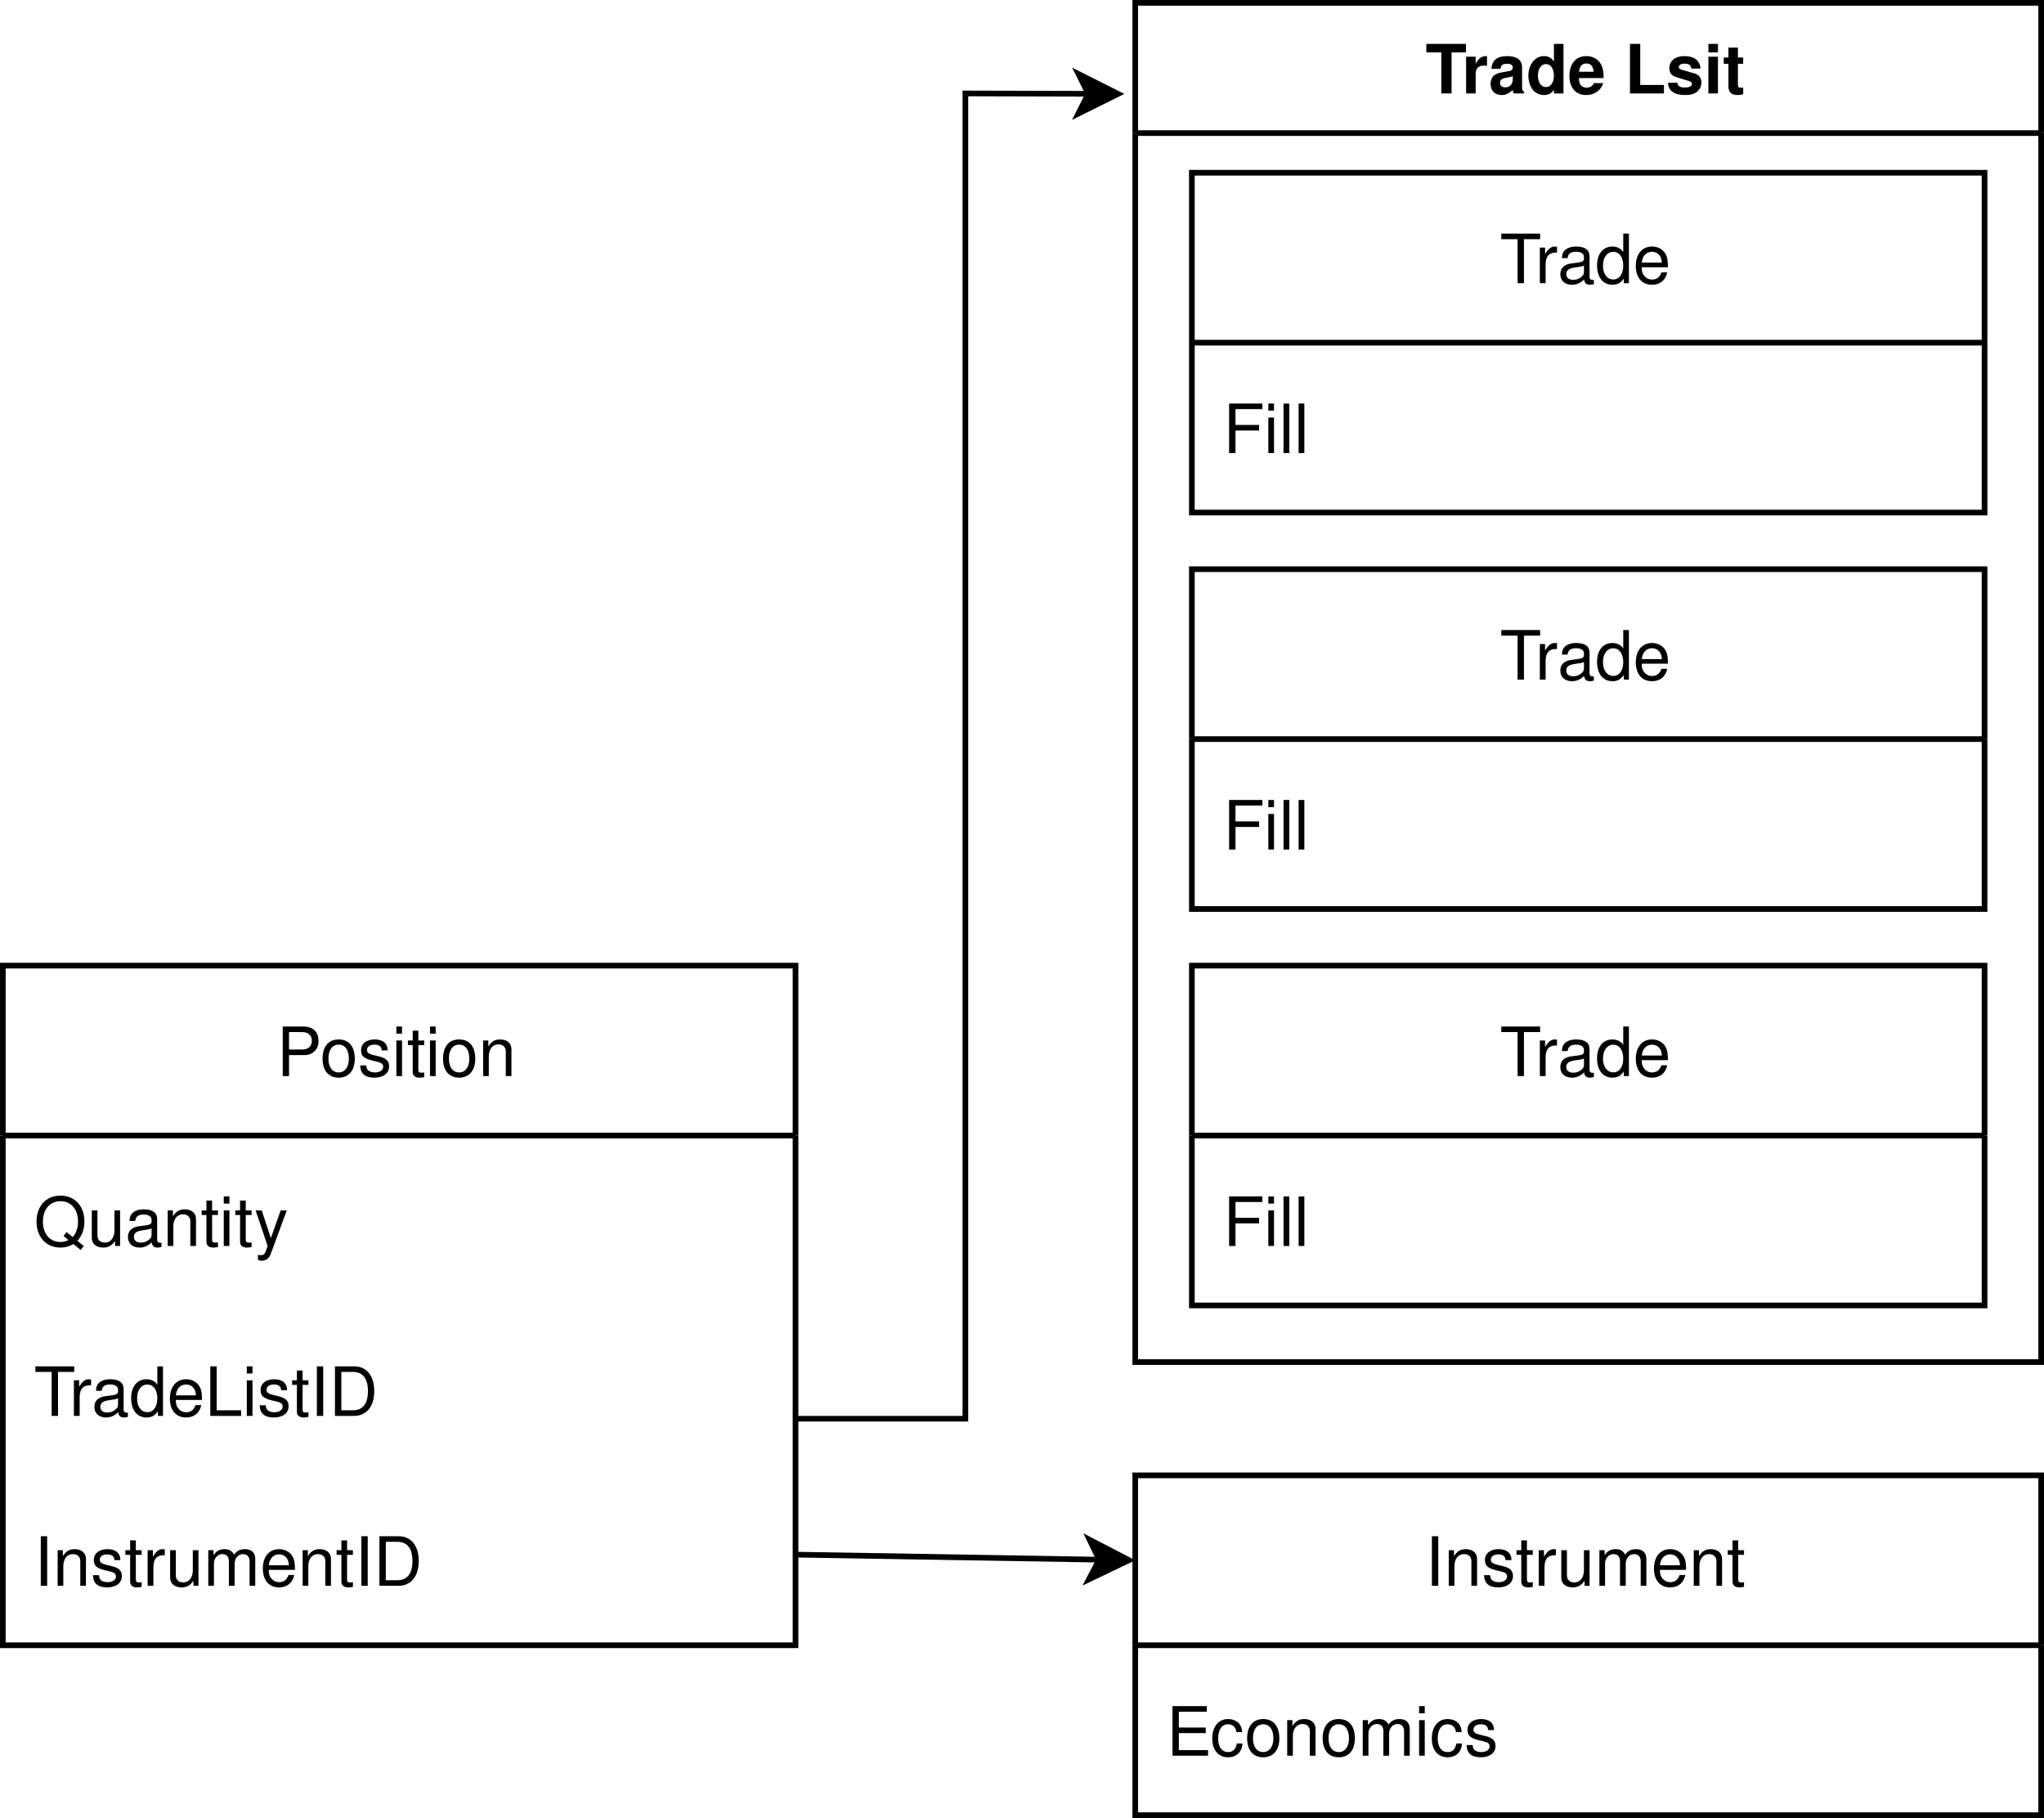
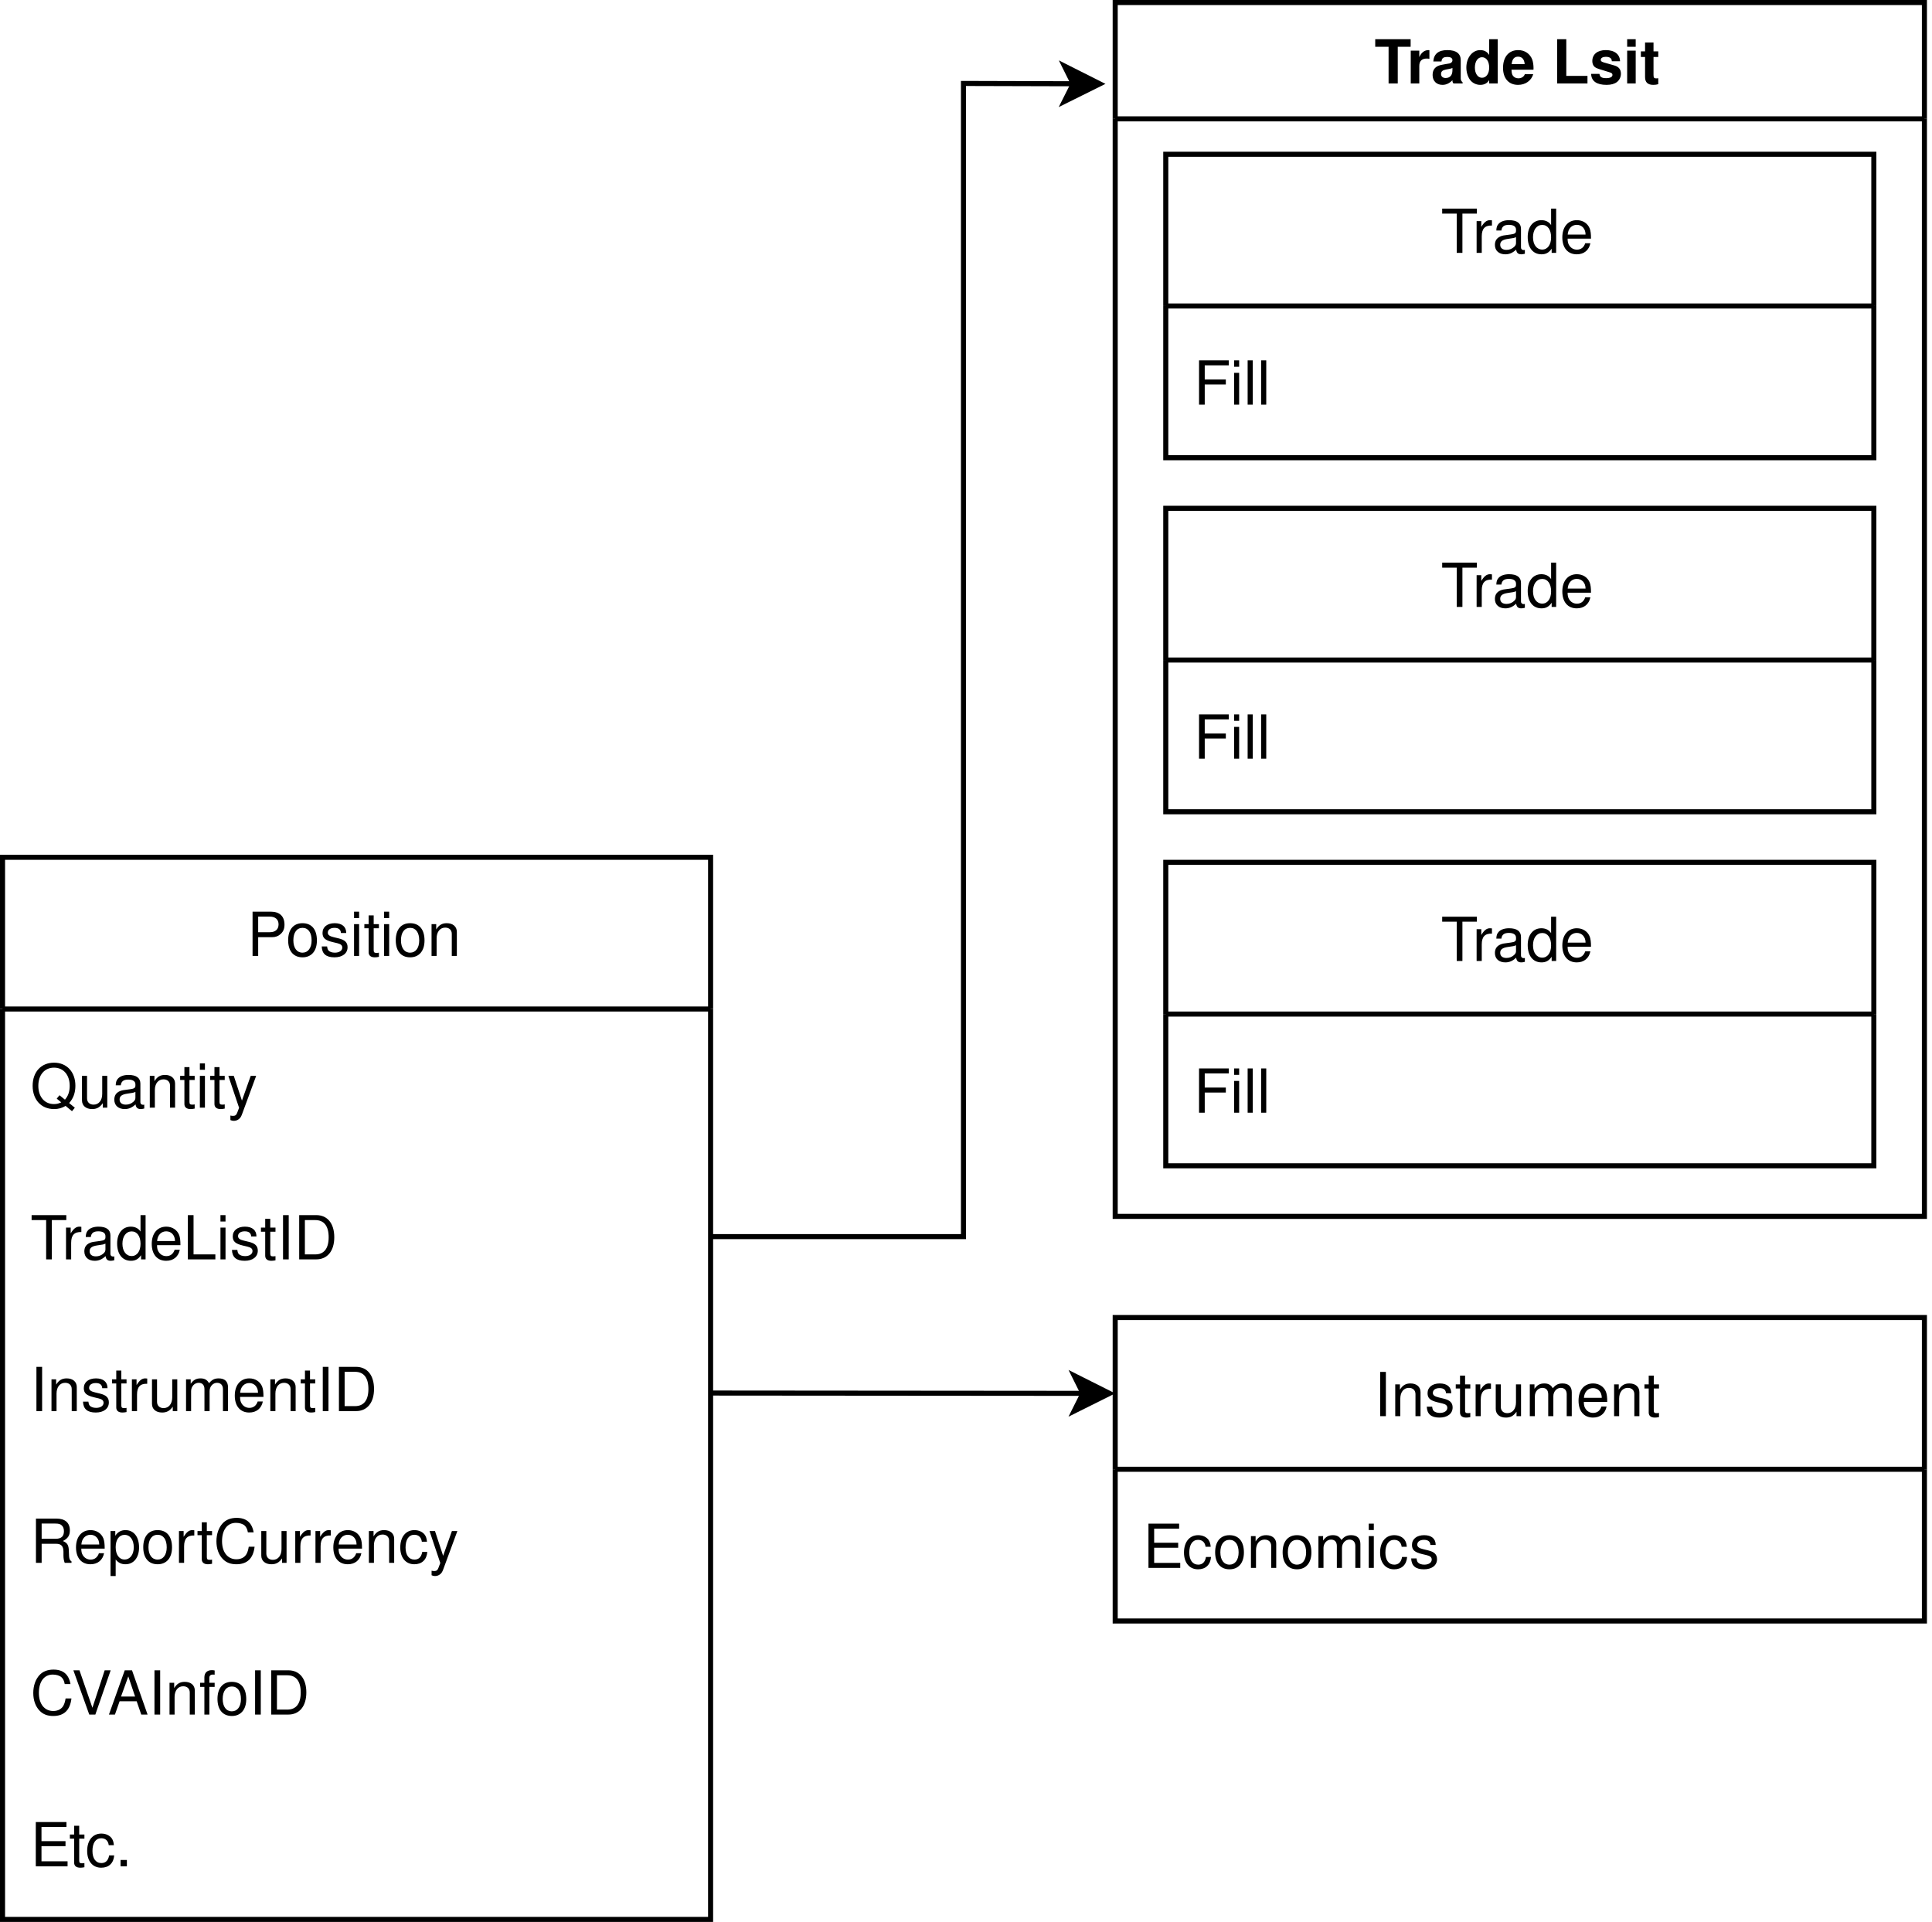
- <svg xmlns="http://www.w3.org/2000/svg" version="1.1" width="361px" height="321px" viewBox="-0.5 -0.5 361 321" content="&lt;mxfile host=&quot;app.diagrams.net&quot; modified=&quot;2022-06-08T09:10:31.941Z&quot; agent=&quot;5.0 (Windows NT 10.0; Win64; x64) AppleWebKit/537.36 (KHTML, like Gecko) Chrome/104.0.509.0 Safari/537.36 Edg/104.0.128.2&quot; etag=&quot;tfY-ASgvZmvFdkv6JIUP&quot; version=&quot;19.0.2&quot; type=&quot;github&quot;&gt;&lt;diagram id=&quot;5iwEprYDFtGFvGZdI8vO&quot; name=&quot;Page-1&quot;&gt;7Vlbb9owGP01PLbKjQCPBdqtEp0oTNr26CZusOrYzDGF9NfvM3HIxaQtCEYfIiGBjz/fvnNO7OCOO4o33wRaLh54iGnHscJNxx13HMf2HAu+FJJqpO86GRIJEmqsAObkDWtQN4xWJMRJJVByTiVZVsGAM4YDWcGQEHxdDXvmtDrqEkXYAOYBoib6i4RyoVHbHxQV3zGJFnrovtPLKmKUB+uVJAsU8nUJcm877khwLrNf8WaEqcpenpes3V1D7W5iAjP5mQZXd8Hsr+1NZoPHQdh1fcLSH1e6l1dEV3rBU54QSTjTk5ZpnolkTWKKGJSGz5zJua6xoBwsCA0nKOUrNZNEouAlLw0XXJA3iEcUqmwAoFpITbRrVSLmqqXuU+AEYqb58uwa9IA2lcAJSmQ+G04pWibkaTs/1TBGIiJsyKXksQ7S68ZC4k1jQu0dTSBwzGMsRQoheYNco1rbbl5el4TiaWxR0oidSwJpcUa7vnfDzUDMiEWwhGI8pzqe7Zvj9fcM59ZGQ1RiwZDEQ75iYVIWDfworbSAtlI6QFaOIavHFWKSyNSQFeRfblUh+AseccoF4IxnOiOU1iBEScSgSPGzaqYIJODWGw3HJAxVz8NkiQLCosk2bOwVyEwnRkEcmj/TrSkX0BBDD8MlJ0xuM9UdwgdyN7Kuu50uzHUEZbsow0eFCzniDKaPyFY2GIS4xkqMQ8ElkuhpZ5NPaa7ZpqYQ0yrBH+muLoSy7CoKOJRu16D7p0AhnpBE3o9bxk/P+B7n/1/GPYPxe5WRVQyraik/B+WDS1Oe7251lwM0gSPDe+eFE2y2bm2z3a29nA9/Tz4c71wJ8Zvy0R6c3hFQ83Gqdpr6pN79c9HbM+i9I6pV+2g7nHr/a59f7G5r5TNa2bYu7WXbfFa3Zj6a/O7XdrNjHk5bN5/Qzb1Lu9kxH9etm48lP3PL13Wz3TfILl41W0sf+t7k7duL9703nW8vHhiE3gac8ZgESWvho57f/YMtvI/x823I5unLIBqz8EZd10ApoChJSKBMJ+PckEL9V41DnSvIh0h/Q+HKurZsJ0f+qOpry+/lwHhTbjBOy6UpFgTWh0Ul/zg07oNqVnMseDZE+JgNtcRAdw8BOSYwRZK8Vufxzl3BVImysPyun5z/QY3YhK9EgHWr8o1RrSPXqnVU/yslS4TRERCJ0lKYNk3zhPv7J9w0r3q83fVrGs1mcNorDfP/gFOJ2KrqF44378v3lEpteHRcRqme7Z1IqX6towalfiwOKBZXtFl4cdPt3v4D&lt;/diagram&gt;&lt;/mxfile&gt;" resource="https://app.diagrams.net/#HGenst%2FArchitecture%2Fmain%2FPositionInfo.svg">
+ <svg xmlns="http://www.w3.org/2000/svg" version="1.1" width="382px" height="380px" viewBox="-0.5 -0.5 382 380" content="&lt;mxfile host=&quot;app.diagrams.net&quot; modified=&quot;2022-06-08T09:34:13.737Z&quot; agent=&quot;5.0 (Windows NT 10.0; Win64; x64) AppleWebKit/537.36 (KHTML, like Gecko) Chrome/104.0.509.0 Safari/537.36 Edg/104.0.128.2&quot; etag=&quot;YIDZIE5xLAmYJnj1Fdp5&quot; version=&quot;19.0.2&quot; type=&quot;github&quot;&gt;&lt;diagram id=&quot;5iwEprYDFtGFvGZdI8vO&quot; name=&quot;Page-1&quot;&gt;7Vpbb+I4FP41PLaKcys8Fmh3KzGrDh3N5dGTmGDVsVnHDGR+/R4Hh1wMFDowzEqRkMg5OT62z/d9Do7peaN0/ZfEi/kHERPWc5143fPGPddFqO/Bl/bkxhO4dxtPImlsfJXjhf4kxukY75LGJGsEKiGYooumMxKck0g1fFhKsWqGzQRr9rrACbEcLxFmtvcLjdW8nFg4qG78TWgyN133y/mluAw2M8nmOBarmst76HkjKYTaXKXrEWG6emVdNu0e99zdDkwSro5pcPMYTf9F/mQ6+DiIAy+kPP/nxmT5gdnSTPhZZFRRwc2gVV5WIlvRlGEO1nAmuHoxdxywozll8QTnYqlHkikcvZbWcC4k/QnxmMEtBA64LZUB2nMaES+6pckpSQYxz+X0UMv1Aa8b3gnOVDkawRheZPR7MT4dkmKZUD4USom0TC+WPCaxsbJXoqK5MRKGs6y8ljim0N1IMCHBx0VRAFM1IhVZ74UDbUEGeRCREiVzCDENBoYWRhieYwi1qrHMNzHzGsG2ysCG2ck29ba3KSgB8wTmv+0Ouc3+UOhY/fV3dOe1esNMEcmxIkNdwKzOOLioTbRyFTw8gZOuxcmPS8wVVbnFSSi/KiglxStpYTSjjLVcmNGEg8nITDfT+FGQ+r1xpzSOdeZhtsAR5cmkCBv7lWdqCqNdAprPWKHoOTQkkGG4EJSrolLBED5Qu5FzG/QCGOsIbFTZ8NHhEpjFYfiYFqwhwOIV0UwGgiqs8Petxo6i3H6N2zzMmwC/xbs2Eeq0azDgVLg9C+5PIDoyoZl6GneInx/xHcr/vYj7FuJPuiLLFGbVQX4JyAfXhtwdWJhPSVGZpYSZRd3SfgHUt8/8663tjgX76PP9E5+JTucXQTy4OuL2juJBRbcd2BcAu39tsJEt7+K3G7gmsIu0QK9tIY8qyuEdlIdaWxp/Rz3CHfVw/UsVJNxXj//BXroKPHUv/QsEdw4i3AL42K1KeCl47yx4H6lu1a1tp0MfHlzbrr4rRUEn5QtKGTnX1jKy1+pOzO8GP/iz1ezarxw6NZ9RzXfXVrNrL9edmt8L/kYtf66aUd8Cu3qB2En61H2Tv+tZvGvfdLlnsf128CESXKQ0yjoJv2v97p8s4V2IX+6BbP/6soAmPL7XJ/hgRfpIlkZadCotBdk8woV6yPwrGDfOrYPc0vNN3751wrvSMV7XG4zzuvVMJIX5EVk611R9Nb3p602ywFhVJm3kDcxIbP2toCVPmKpYyogcKJI5GYN1JyHveVjX0A12gFv6JGFY0R/N8R44XX7WhK+Wk22ekluDFmk28zStKt5YiTynlaj9mmZTCCsRkATntTAjyP0D7rf66fsHx9WOR0HY4v9mBOc9BLffNZxLIE5TG27wljR2q8BDB3WgjbaezqgN/1ht7FkIr6MNH/ln0kbYSrRHG2/TEczqP0ib8OqvXN7Dfw==&lt;/diagram&gt;&lt;/mxfile&gt;" resource="https://app.diagrams.net/#HGenst%2FArchitecture%2Fmain%2FPositionInfo.svg">
  <defs>
-     <clipPath id="mx-clip-4-200-132-30-0">
-       <rect x="4" y="200" width="132" height="30" />
+     <clipPath id="mx-clip-4-199-132-30-0">
+       <rect x="4" y="199" width="132" height="30" />
    </clipPath>
-     <clipPath id="mx-clip-4-230-132-30-0">
-       <rect x="4" y="230" width="132" height="30" />
+     <clipPath id="mx-clip-4-229-132-30-0">
+       <rect x="4" y="229" width="132" height="30" />
    </clipPath>
-     <clipPath id="mx-clip-4-260-132-30-0">
-       <rect x="4" y="260" width="132" height="30" />
+     <clipPath id="mx-clip-4-259-132-30-0">
+       <rect x="4" y="259" width="132" height="30" />
    </clipPath>
-     <clipPath id="mx-clip-214-60-132-30-0">
-       <rect x="214" y="60" width="132" height="30" />
+     <clipPath id="mx-clip-4-289-132-30-0">
+       <rect x="4" y="289" width="132" height="30" />
    </clipPath>
-     <clipPath id="mx-clip-214-130-132-30-0">
-       <rect x="214" y="130" width="132" height="30" />
+     <clipPath id="mx-clip-4-319-132-30-0">
+       <rect x="4" y="319" width="132" height="30" />
    </clipPath>
-     <clipPath id="mx-clip-214-200-132-30-0">
-       <rect x="214" y="200" width="132" height="30" />
+     <clipPath id="mx-clip-4-349-132-30-0">
+       <rect x="4" y="349" width="132" height="30" />
    </clipPath>
-     <clipPath id="mx-clip-204-290-152-30-0">
-       <rect x="204" y="290" width="152" height="30" />
+     <clipPath id="mx-clip-234-60-132-30-0">
+       <rect x="234" y="60" width="132" height="30" />
+     </clipPath>
+     <clipPath id="mx-clip-234-130-132-30-0">
+       <rect x="234" y="130" width="132" height="30" />
+     </clipPath>
+     <clipPath id="mx-clip-234-200-132-30-0">
+       <rect x="234" y="200" width="132" height="30" />
+     </clipPath>
+     <clipPath id="mx-clip-224-290-152-30-0">
+       <rect x="224" y="290" width="152" height="30" />
    </clipPath>
  </defs>
  <g>
-     <path d="M 0 200 L 0 170 L 140 170 L 140 200" fill="rgb(255, 255, 255)" stroke="rgb(0, 0, 0)" stroke-miterlimit="10" pointer-events="all" />
-     <path d="M 0 200 L 0 290 L 140 290 L 140 200" fill="none" stroke="rgb(0, 0, 0)" stroke-miterlimit="10" pointer-events="none" />
-     <path d="M 0 200 L 140 200" fill="none" stroke="rgb(0, 0, 0)" stroke-miterlimit="10" pointer-events="none" />
+     <path d="M 0 199 L 0 169 L 140 169 L 140 199" fill="rgb(255, 255, 255)" stroke="rgb(0, 0, 0)" stroke-miterlimit="10" pointer-events="all" />
+     <path d="M 0 199 L 0 379 L 140 379 L 140 199" fill="none" stroke="rgb(0, 0, 0)" stroke-miterlimit="10" pointer-events="none" />
+     <path d="M 0 199 L 140 199" fill="none" stroke="rgb(0, 0, 0)" stroke-miterlimit="10" pointer-events="none" />
    <g fill="rgb(0, 0, 0)" font-family="Helvetica" pointer-events="none" text-anchor="middle" font-size="12px">
-       <text x="69.5" y="189.5">Position</text>
+       <text x="69.5" y="188.5">Position</text>
    </g>
-     <g fill="rgb(0, 0, 0)" font-family="Helvetica" pointer-events="none" clip-path="url(#mx-clip-4-200-132-30-0)" font-size="12px">
-       <text x="5.5" y="219.5">Quantity</text>
+     <g fill="rgb(0, 0, 0)" font-family="Helvetica" pointer-events="none" clip-path="url(#mx-clip-4-199-132-30-0)" font-size="12px">
+       <text x="5.5" y="218.5">Quantity</text>
    </g>
-     <g fill="rgb(0, 0, 0)" font-family="Helvetica" pointer-events="none" clip-path="url(#mx-clip-4-230-132-30-0)" font-size="12px">
-       <text x="5.5" y="249.5">TradeListID</text>
+     <g fill="rgb(0, 0, 0)" font-family="Helvetica" pointer-events="none" clip-path="url(#mx-clip-4-229-132-30-0)" font-size="12px">
+       <text x="5.5" y="248.5">TradeListID</text>
    </g>
-     <g fill="rgb(0, 0, 0)" font-family="Helvetica" pointer-events="none" clip-path="url(#mx-clip-4-260-132-30-0)" font-size="12px">
-       <text x="5.5" y="279.5">InstrumentID</text>
+     <g fill="rgb(0, 0, 0)" font-family="Helvetica" pointer-events="none" clip-path="url(#mx-clip-4-259-132-30-0)" font-size="12px">
+       <text x="5.5" y="278.5">InstrumentID</text>
    </g>
-     <path d="M 200 23 L 200 0 L 360 0 L 360 23" fill="rgb(255, 255, 255)" stroke="rgb(0, 0, 0)" stroke-miterlimit="10" pointer-events="none" />
-     <path d="M 200 23 L 200 240 L 360 240 L 360 23" fill="none" stroke="rgb(0, 0, 0)" stroke-miterlimit="10" pointer-events="none" />
-     <path d="M 200 23 L 360 23" fill="none" stroke="rgb(0, 0, 0)" stroke-miterlimit="10" pointer-events="none" />
+     <g fill="rgb(0, 0, 0)" font-family="Helvetica" pointer-events="none" clip-path="url(#mx-clip-4-289-132-30-0)" font-size="12px">
+       <text x="5.5" y="308.5">ReportCurrency</text>
+     </g>
+     <g fill="rgb(0, 0, 0)" font-family="Helvetica" pointer-events="none" clip-path="url(#mx-clip-4-319-132-30-0)" font-size="12px">
+       <text x="5.5" y="338.5">CVAInfoID</text>
+     </g>
+     <g fill="rgb(0, 0, 0)" font-family="Helvetica" pointer-events="none" clip-path="url(#mx-clip-4-349-132-30-0)" font-size="12px">
+       <text x="5.5" y="368.5">Etc.</text>
+     </g>
+     <path d="M 220 23 L 220 0 L 380 0 L 380 23" fill="rgb(255, 255, 255)" stroke="rgb(0, 0, 0)" stroke-miterlimit="10" pointer-events="none" />
+     <path d="M 220 23 L 220 240 L 380 240 L 380 23" fill="none" stroke="rgb(0, 0, 0)" stroke-miterlimit="10" pointer-events="none" />
+     <path d="M 220 23 L 380 23" fill="none" stroke="rgb(0, 0, 0)" stroke-miterlimit="10" pointer-events="none" />
    <g fill="rgb(0, 0, 0)" font-family="Helvetica" font-weight="bold" pointer-events="none" text-anchor="middle" font-size="12px">
-       <text x="279.5" y="16">Trade Lsit</text>
+       <text x="299.5" y="16">Trade Lsit</text>
    </g>
-     <path d="M 210 60 L 210 30 L 350 30 L 350 60" fill="rgb(255, 255, 255)" stroke="rgb(0, 0, 0)" stroke-miterlimit="10" pointer-events="none" />
-     <path d="M 210 60 L 210 90 L 350 90 L 350 60" fill="none" stroke="rgb(0, 0, 0)" stroke-miterlimit="10" pointer-events="none" />
-     <path d="M 210 60 L 350 60" fill="none" stroke="rgb(0, 0, 0)" stroke-miterlimit="10" pointer-events="none" />
+     <path d="M 230 60 L 230 30 L 370 30 L 370 60" fill="rgb(255, 255, 255)" stroke="rgb(0, 0, 0)" stroke-miterlimit="10" pointer-events="none" />
+     <path d="M 230 60 L 230 90 L 370 90 L 370 60" fill="none" stroke="rgb(0, 0, 0)" stroke-miterlimit="10" pointer-events="none" />
+     <path d="M 230 60 L 370 60" fill="none" stroke="rgb(0, 0, 0)" stroke-miterlimit="10" pointer-events="none" />
    <g fill="rgb(0, 0, 0)" font-family="Helvetica" pointer-events="none" text-anchor="middle" font-size="12px">
-       <text x="279.5" y="49.5">Trade</text>
+       <text x="299.5" y="49.5">Trade</text>
    </g>
-     <g fill="rgb(0, 0, 0)" font-family="Helvetica" pointer-events="none" clip-path="url(#mx-clip-214-60-132-30-0)" font-size="12px">
-       <text x="215.5" y="79.5">Fill</text>
+     <g fill="rgb(0, 0, 0)" font-family="Helvetica" pointer-events="none" clip-path="url(#mx-clip-234-60-132-30-0)" font-size="12px">
+       <text x="235.5" y="79.5">Fill</text>
    </g>
-     <path d="M 210 130 L 210 100 L 350 100 L 350 130" fill="rgb(255, 255, 255)" stroke="rgb(0, 0, 0)" stroke-miterlimit="10" pointer-events="none" />
-     <path d="M 210 130 L 210 160 L 350 160 L 350 130" fill="none" stroke="rgb(0, 0, 0)" stroke-miterlimit="10" pointer-events="none" />
-     <path d="M 210 130 L 350 130" fill="none" stroke="rgb(0, 0, 0)" stroke-miterlimit="10" pointer-events="none" />
+     <path d="M 230 130 L 230 100 L 370 100 L 370 130" fill="rgb(255, 255, 255)" stroke="rgb(0, 0, 0)" stroke-miterlimit="10" pointer-events="none" />
+     <path d="M 230 130 L 230 160 L 370 160 L 370 130" fill="none" stroke="rgb(0, 0, 0)" stroke-miterlimit="10" pointer-events="none" />
+     <path d="M 230 130 L 370 130" fill="none" stroke="rgb(0, 0, 0)" stroke-miterlimit="10" pointer-events="none" />
    <g fill="rgb(0, 0, 0)" font-family="Helvetica" pointer-events="none" text-anchor="middle" font-size="12px">
-       <text x="279.5" y="119.5">Trade</text>
+       <text x="299.5" y="119.5">Trade</text>
    </g>
-     <g fill="rgb(0, 0, 0)" font-family="Helvetica" pointer-events="none" clip-path="url(#mx-clip-214-130-132-30-0)" font-size="12px">
-       <text x="215.5" y="149.5">Fill</text>
+     <g fill="rgb(0, 0, 0)" font-family="Helvetica" pointer-events="none" clip-path="url(#mx-clip-234-130-132-30-0)" font-size="12px">
+       <text x="235.5" y="149.5">Fill</text>
    </g>
-     <path d="M 210 200 L 210 170 L 350 170 L 350 200" fill="rgb(255, 255, 255)" stroke="rgb(0, 0, 0)" stroke-miterlimit="10" pointer-events="none" />
-     <path d="M 210 200 L 210 230 L 350 230 L 350 200" fill="none" stroke="rgb(0, 0, 0)" stroke-miterlimit="10" pointer-events="none" />
-     <path d="M 210 200 L 350 200" fill="none" stroke="rgb(0, 0, 0)" stroke-miterlimit="10" pointer-events="none" />
+     <path d="M 230 200 L 230 170 L 370 170 L 370 200" fill="rgb(255, 255, 255)" stroke="rgb(0, 0, 0)" stroke-miterlimit="10" pointer-events="none" />
+     <path d="M 230 200 L 230 230 L 370 230 L 370 200" fill="none" stroke="rgb(0, 0, 0)" stroke-miterlimit="10" pointer-events="none" />
+     <path d="M 230 200 L 370 200" fill="none" stroke="rgb(0, 0, 0)" stroke-miterlimit="10" pointer-events="none" />
    <g fill="rgb(0, 0, 0)" font-family="Helvetica" pointer-events="none" text-anchor="middle" font-size="12px">
-       <text x="279.5" y="189.5">Trade</text>
+       <text x="299.5" y="189.5">Trade</text>
    </g>
-     <g fill="rgb(0, 0, 0)" font-family="Helvetica" pointer-events="none" clip-path="url(#mx-clip-214-200-132-30-0)" font-size="12px">
-       <text x="215.5" y="219.5">Fill</text>
+     <g fill="rgb(0, 0, 0)" font-family="Helvetica" pointer-events="none" clip-path="url(#mx-clip-234-200-132-30-0)" font-size="12px">
+       <text x="235.5" y="219.5">Fill</text>
    </g>
-     <path d="M 200 290 L 200 260 L 360 260 L 360 290" fill="rgb(255, 255, 255)" stroke="rgb(0, 0, 0)" stroke-miterlimit="10" pointer-events="none" />
-     <path d="M 200 290 L 200 320 L 360 320 L 360 290" fill="none" stroke="rgb(0, 0, 0)" stroke-miterlimit="10" pointer-events="none" />
-     <path d="M 200 290 L 360 290" fill="none" stroke="rgb(0, 0, 0)" stroke-miterlimit="10" pointer-events="none" />
+     <path d="M 220 290 L 220 260 L 380 260 L 380 290" fill="rgb(255, 255, 255)" stroke="rgb(0, 0, 0)" stroke-miterlimit="10" pointer-events="none" />
+     <path d="M 220 290 L 220 320 L 380 320 L 380 290" fill="none" stroke="rgb(0, 0, 0)" stroke-miterlimit="10" pointer-events="none" />
+     <path d="M 220 290 L 380 290" fill="none" stroke="rgb(0, 0, 0)" stroke-miterlimit="10" pointer-events="none" />
    <g fill="rgb(0, 0, 0)" font-family="Helvetica" pointer-events="none" text-anchor="middle" font-size="12px">
-       <text x="279.5" y="279.5">Instrument</text>
+       <text x="299.5" y="279.5">Instrument</text>
    </g>
-     <g fill="rgb(0, 0, 0)" font-family="Helvetica" pointer-events="none" clip-path="url(#mx-clip-204-290-152-30-0)" font-size="12px">
-       <text x="205.5" y="309.5">Economics</text>
+     <g fill="rgb(0, 0, 0)" font-family="Helvetica" pointer-events="none" clip-path="url(#mx-clip-224-290-152-30-0)" font-size="12px">
+       <text x="225.5" y="309.5">Economics</text>
    </g>
-     <path d="M 140 250 L 170 250 L 170 16 L 191.71 16.06" fill="none" stroke="rgb(0, 0, 0)" stroke-miterlimit="10" pointer-events="none" />
-     <path d="M 196.96 16.08 L 189.95 19.56 L 191.71 16.06 L 189.97 12.56 Z" fill="rgb(0, 0, 0)" stroke="rgb(0, 0, 0)" stroke-miterlimit="10" pointer-events="none" />
-     <path d="M 140 274 L 193.63 274.89" fill="none" stroke="rgb(0, 0, 0)" stroke-miterlimit="10" pointer-events="none" />
-     <path d="M 198.88 274.98 L 191.82 278.36 L 193.63 274.89 L 191.94 271.37 Z" fill="rgb(0, 0, 0)" stroke="rgb(0, 0, 0)" stroke-miterlimit="10" pointer-events="none" />
+     <path d="M 140 244 L 190 244 L 190 16 L 211.71 16.06" fill="none" stroke="rgb(0, 0, 0)" stroke-miterlimit="10" pointer-events="none" />
+     <path d="M 216.96 16.08 L 209.95 19.56 L 211.71 16.06 L 209.97 12.56 Z" fill="rgb(0, 0, 0)" stroke="rgb(0, 0, 0)" stroke-miterlimit="10" pointer-events="none" />
+     <path d="M 140 274.93 L 213.63 274.99" fill="none" stroke="rgb(0, 0, 0)" stroke-miterlimit="10" pointer-events="none" />
+     <path d="M 218.88 275 L 211.88 278.49 L 213.63 274.99 L 211.89 271.49 Z" fill="rgb(0, 0, 0)" stroke="rgb(0, 0, 0)" stroke-miterlimit="10" pointer-events="none" />
  </g>
</svg>
